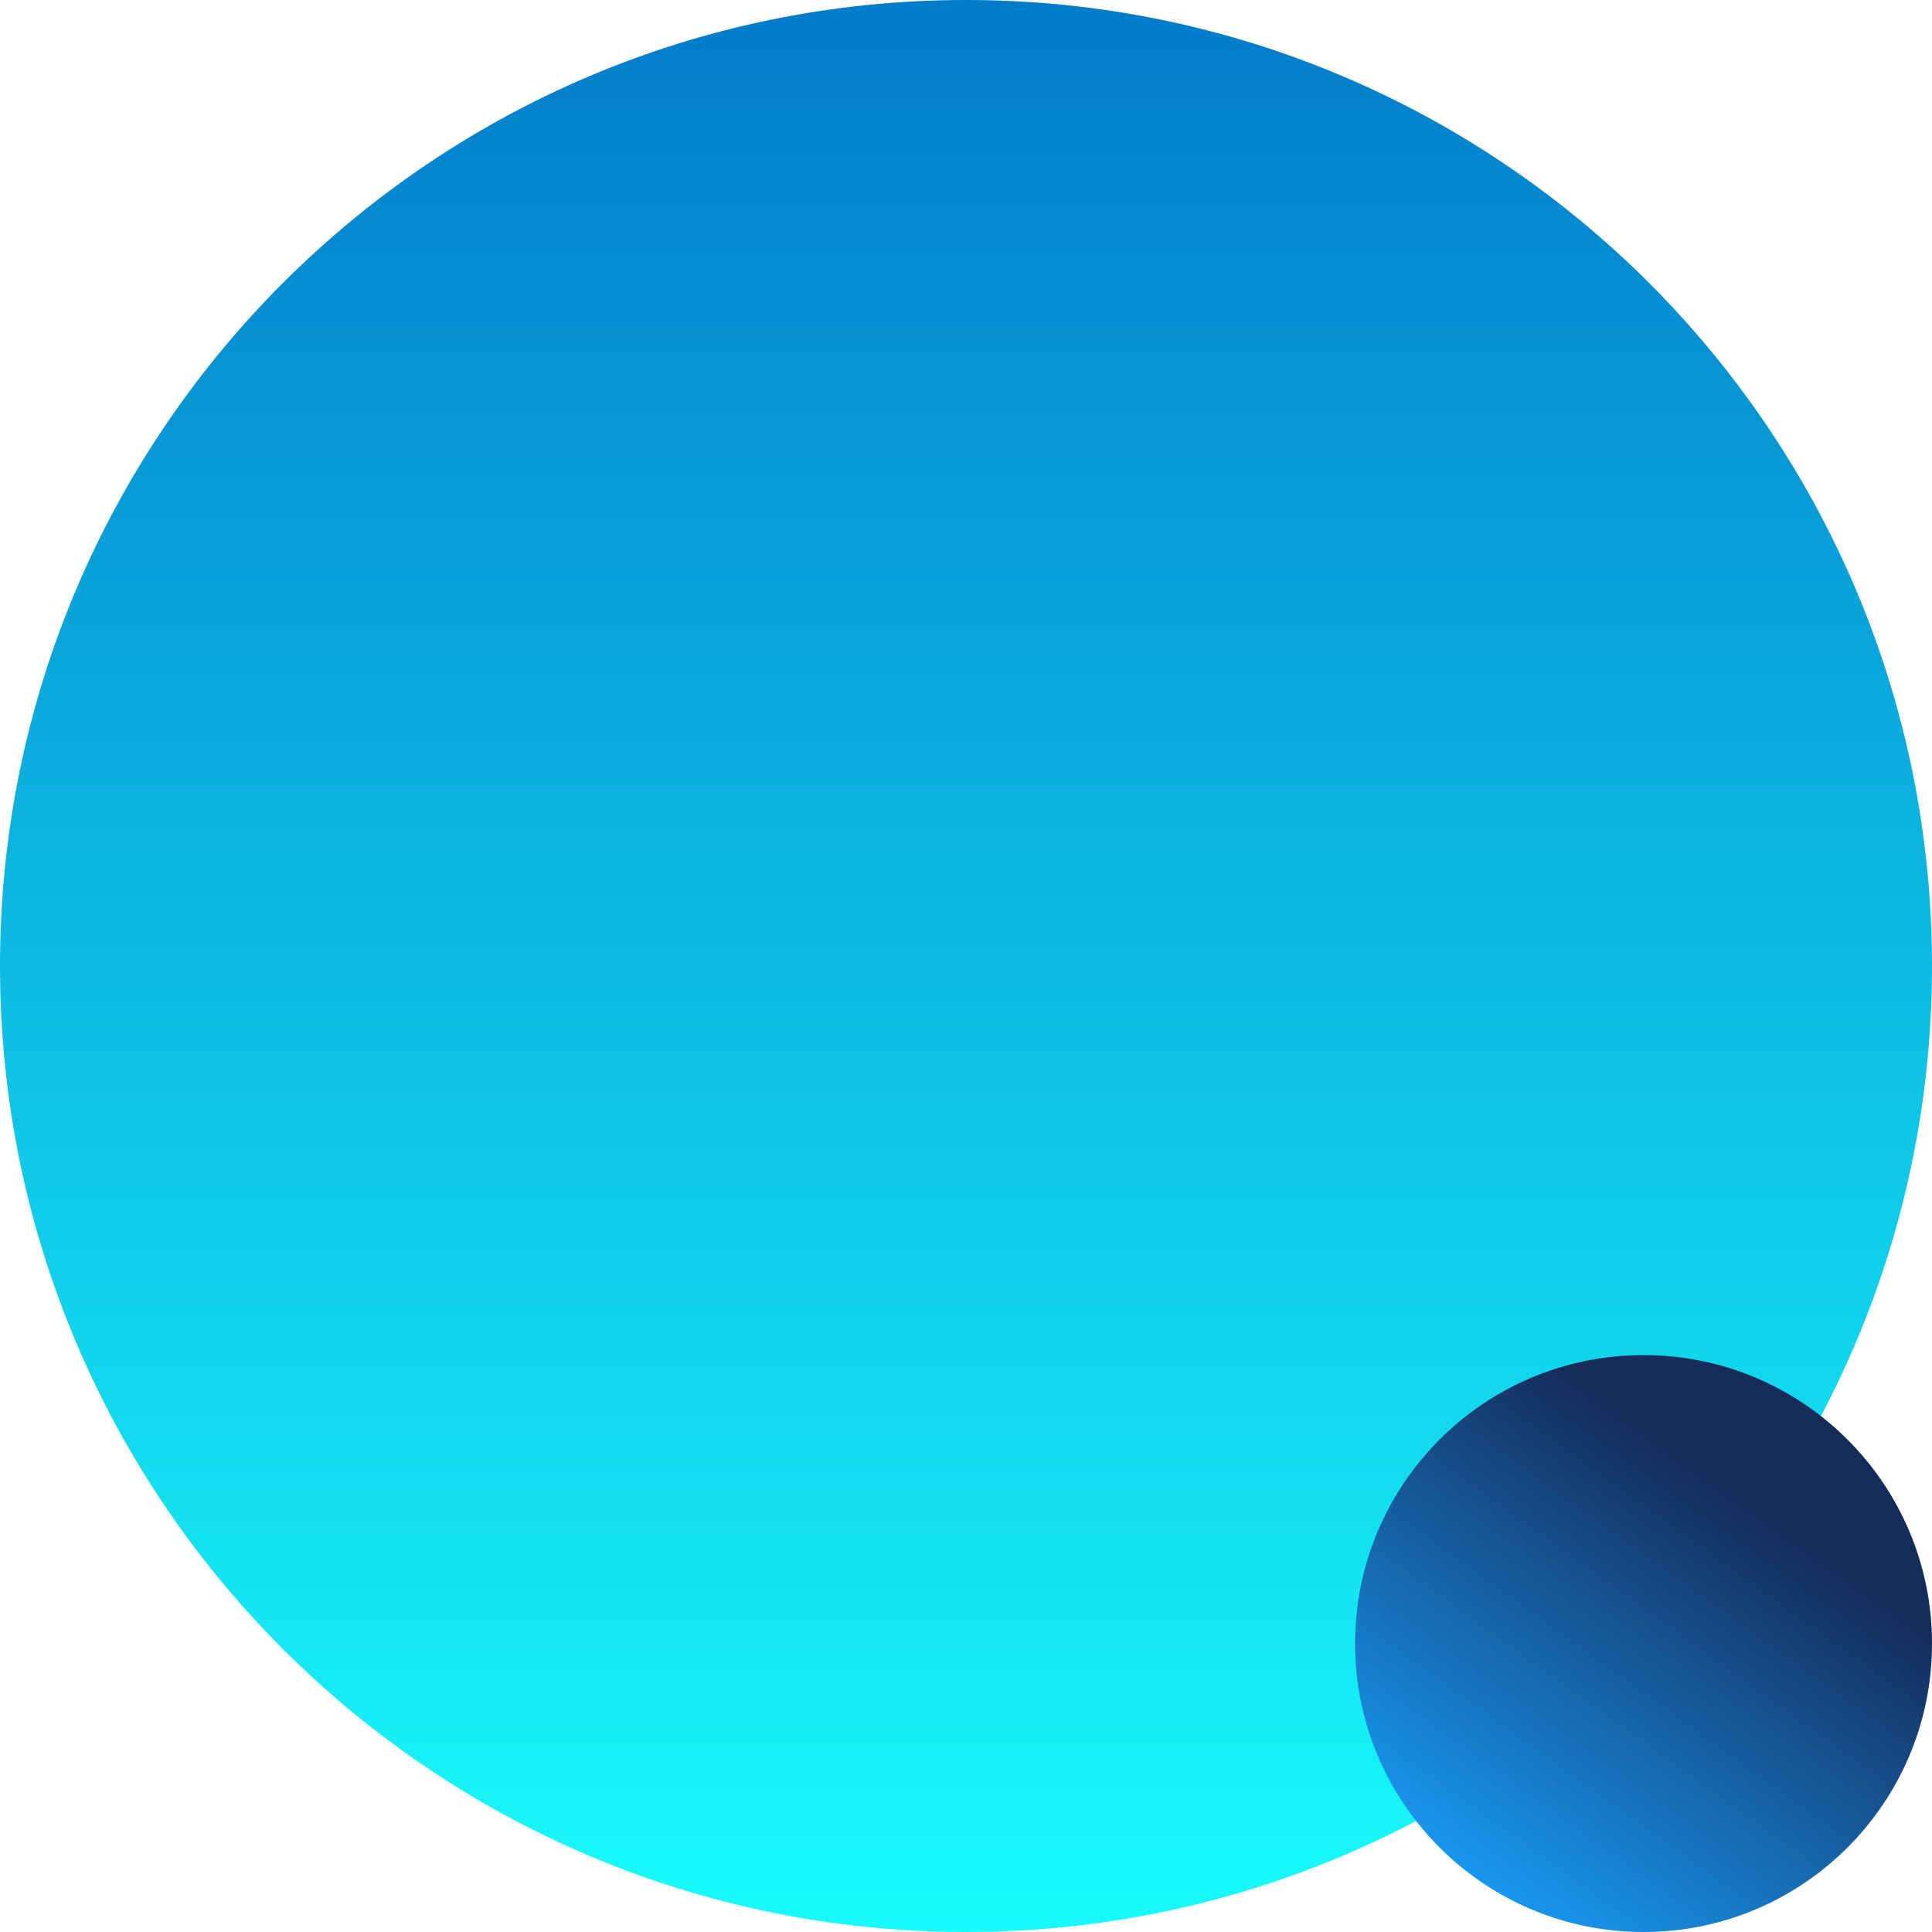
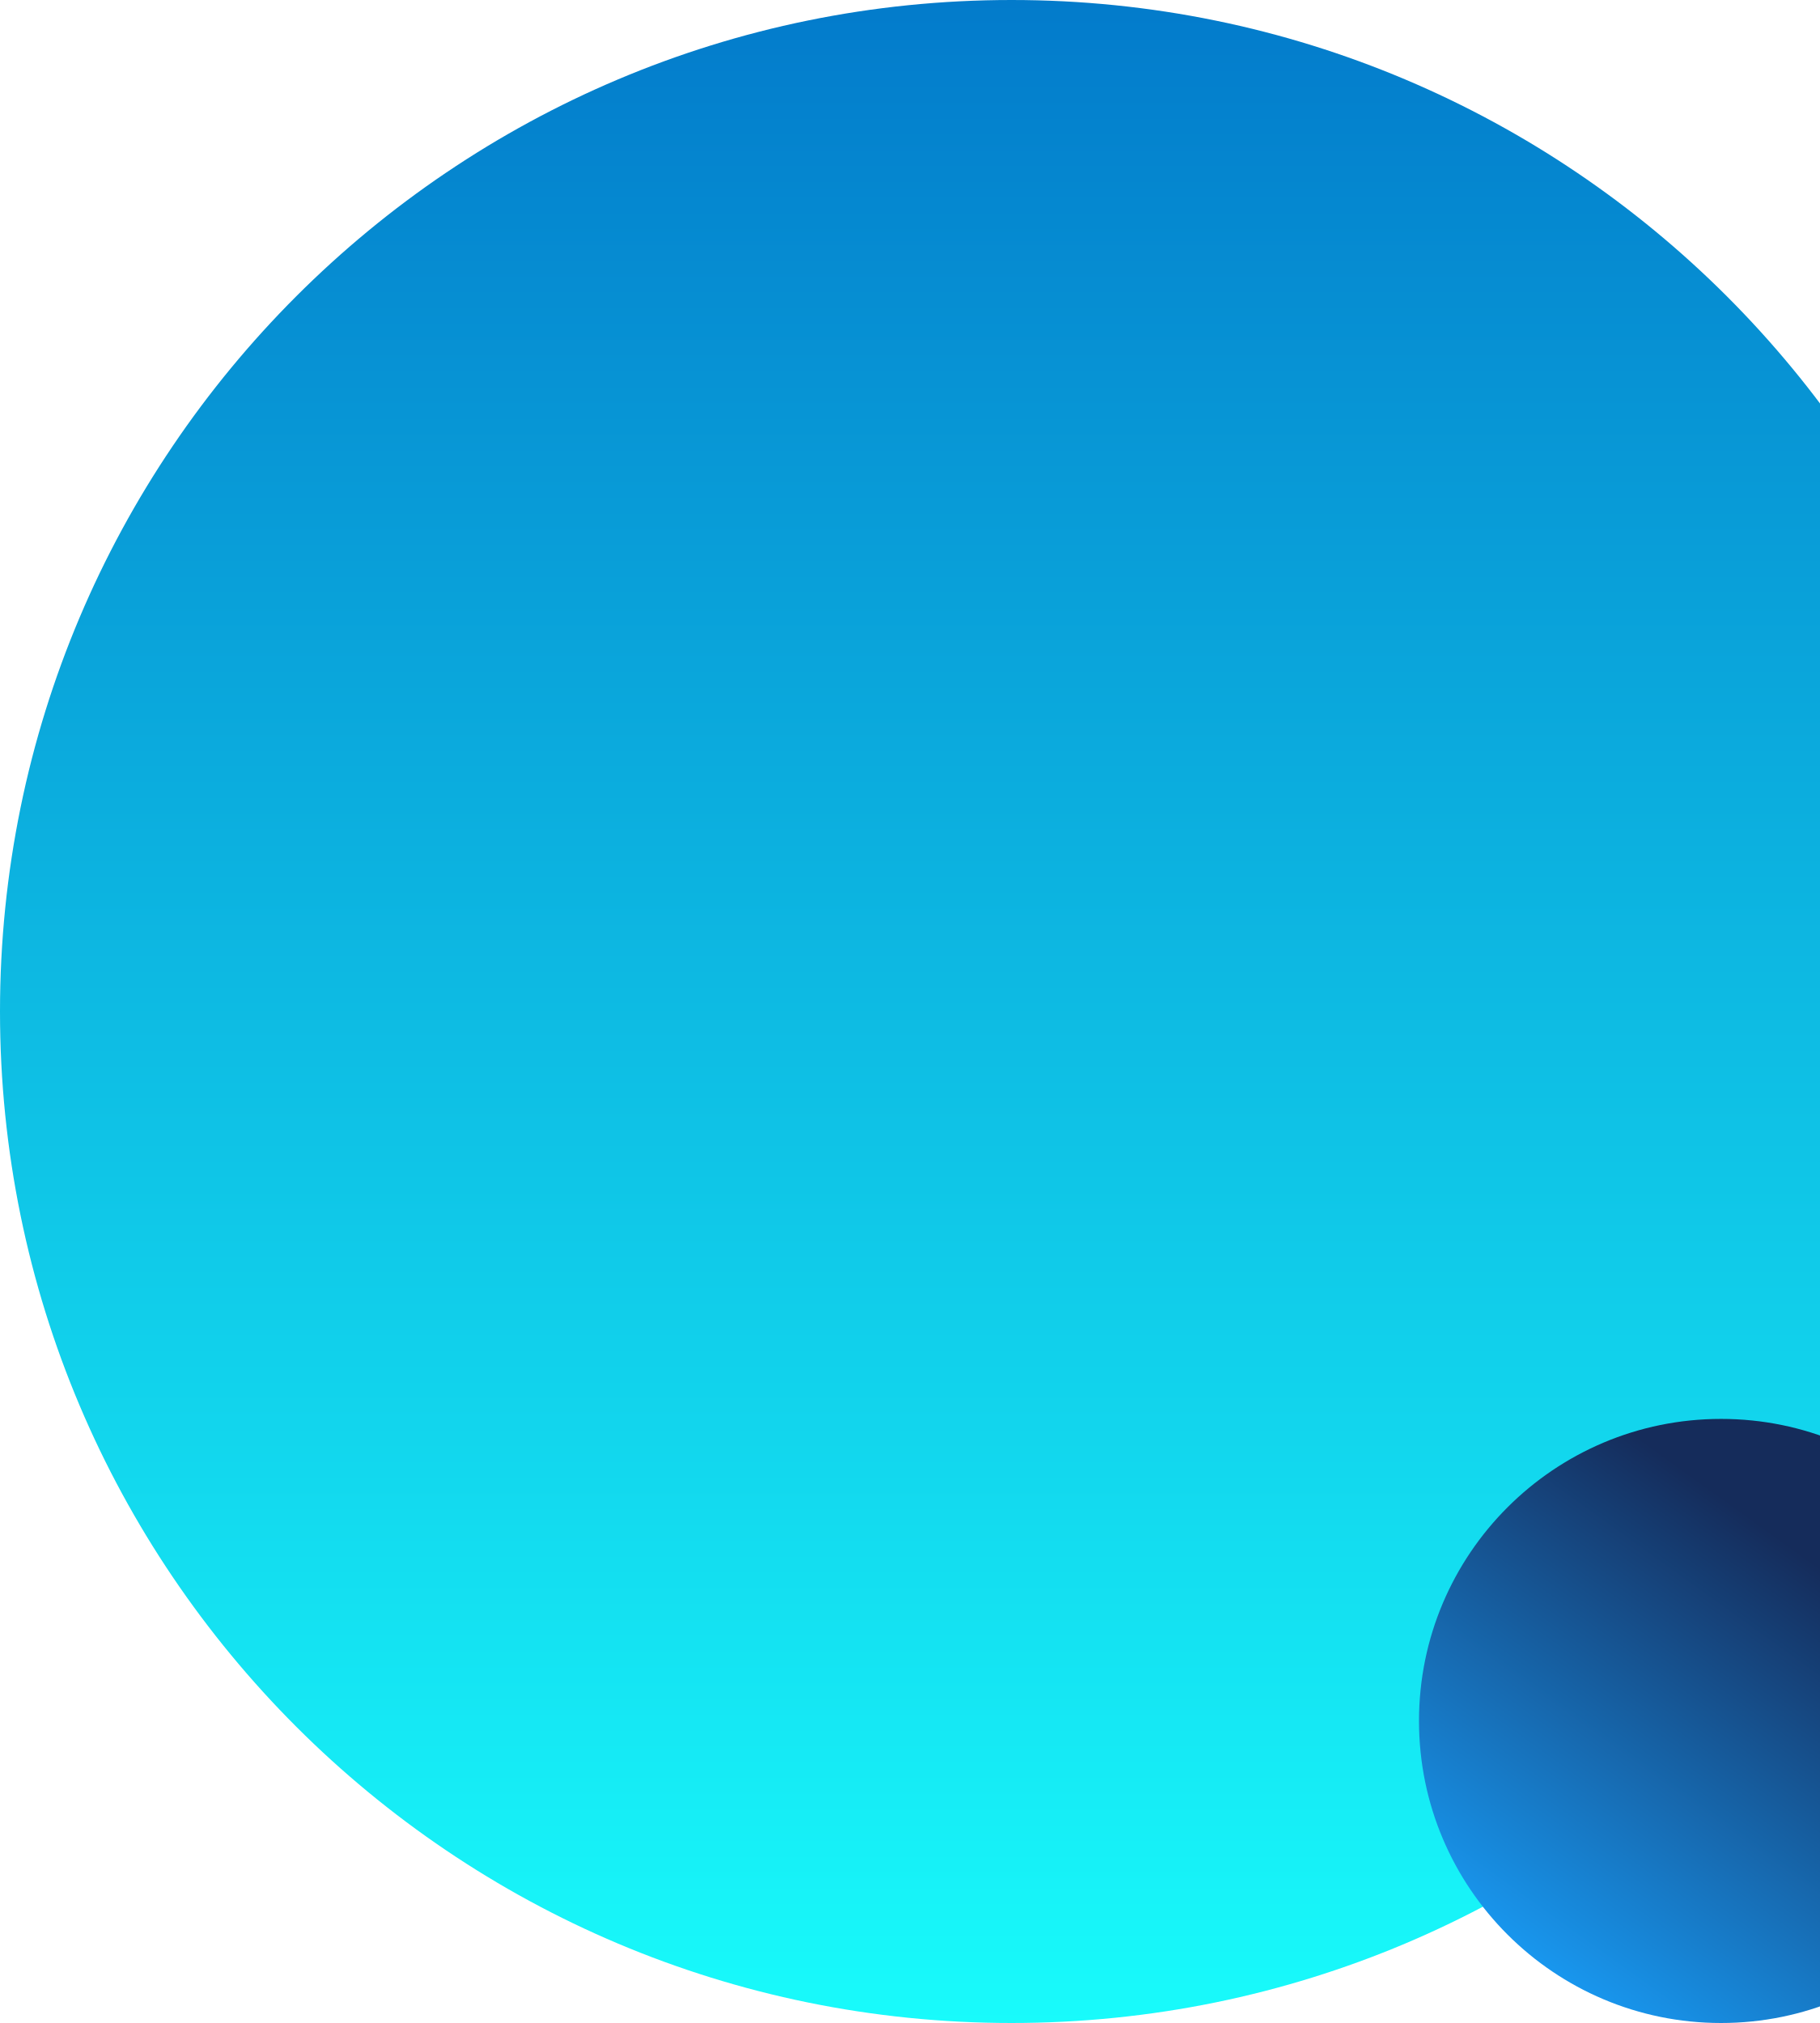
- <svg xmlns="http://www.w3.org/2000/svg" width="288" height="288" viewBox="0 0 288 288" fill="none">
-   <path fill-rule="evenodd" clip-rule="evenodd" d="M144 288C223.529 288 288 223.529 288 144C288 64.471 223.529 0 144 0C64.471 0 0 64.471 0 144C0 223.529 64.471 288 144 288Z" fill="url(#paint0_linear_1508_2783)" />
-   <path fill-rule="evenodd" clip-rule="evenodd" d="M245 288C268.748 288 288 268.748 288 245C288 221.252 268.748 202 245 202C221.252 202 202 221.252 202 245C202 268.748 221.252 288 245 288Z" fill="url(#paint1_linear_1508_2783)" />
+ <svg xmlns="http://www.w3.org/2000/svg" width="259" height="288" viewBox="0 0 259 288" fill="none">
+   <path fill-rule="evenodd" clip-rule="evenodd" d="M144 288C223.529 288 288 223.529 288 144C288 64.471 223.529 0 144 0C64.471 0 0 64.471 0 144C0 223.529 64.471 288 144 288Z" fill="url(#paint0_linear_69_330)" />
+   <path fill-rule="evenodd" clip-rule="evenodd" d="M245 288C268.748 288 288 268.748 288 245C288 221.252 268.748 202 245 202C221.252 202 202 221.252 202 245C202 268.748 221.252 288 245 288Z" fill="url(#paint1_linear_69_330)" />
  <defs>
-     <linearGradient id="paint0_linear_1508_2783" x1="144" y1="0" x2="144" y2="288" gradientUnits="userSpaceOnUse">
+     <linearGradient id="paint0_linear_69_330" x1="144" y1="0" x2="144" y2="288" gradientUnits="userSpaceOnUse">
      <stop stop-color="#037BCB" />
      <stop offset="1" stop-color="#18FBFB" />
    </linearGradient>
-     <linearGradient id="paint1_linear_1508_2783" x1="246.509" y1="306.528" x2="290.318" y2="245.588" gradientUnits="userSpaceOnUse">
+     <linearGradient id="paint1_linear_69_330" x1="246.509" y1="306.528" x2="290.318" y2="245.588" gradientUnits="userSpaceOnUse">
      <stop stop-color="#18A0FB" />
      <stop offset="1" stop-color="#152C5B" />
    </linearGradient>
  </defs>
</svg>
